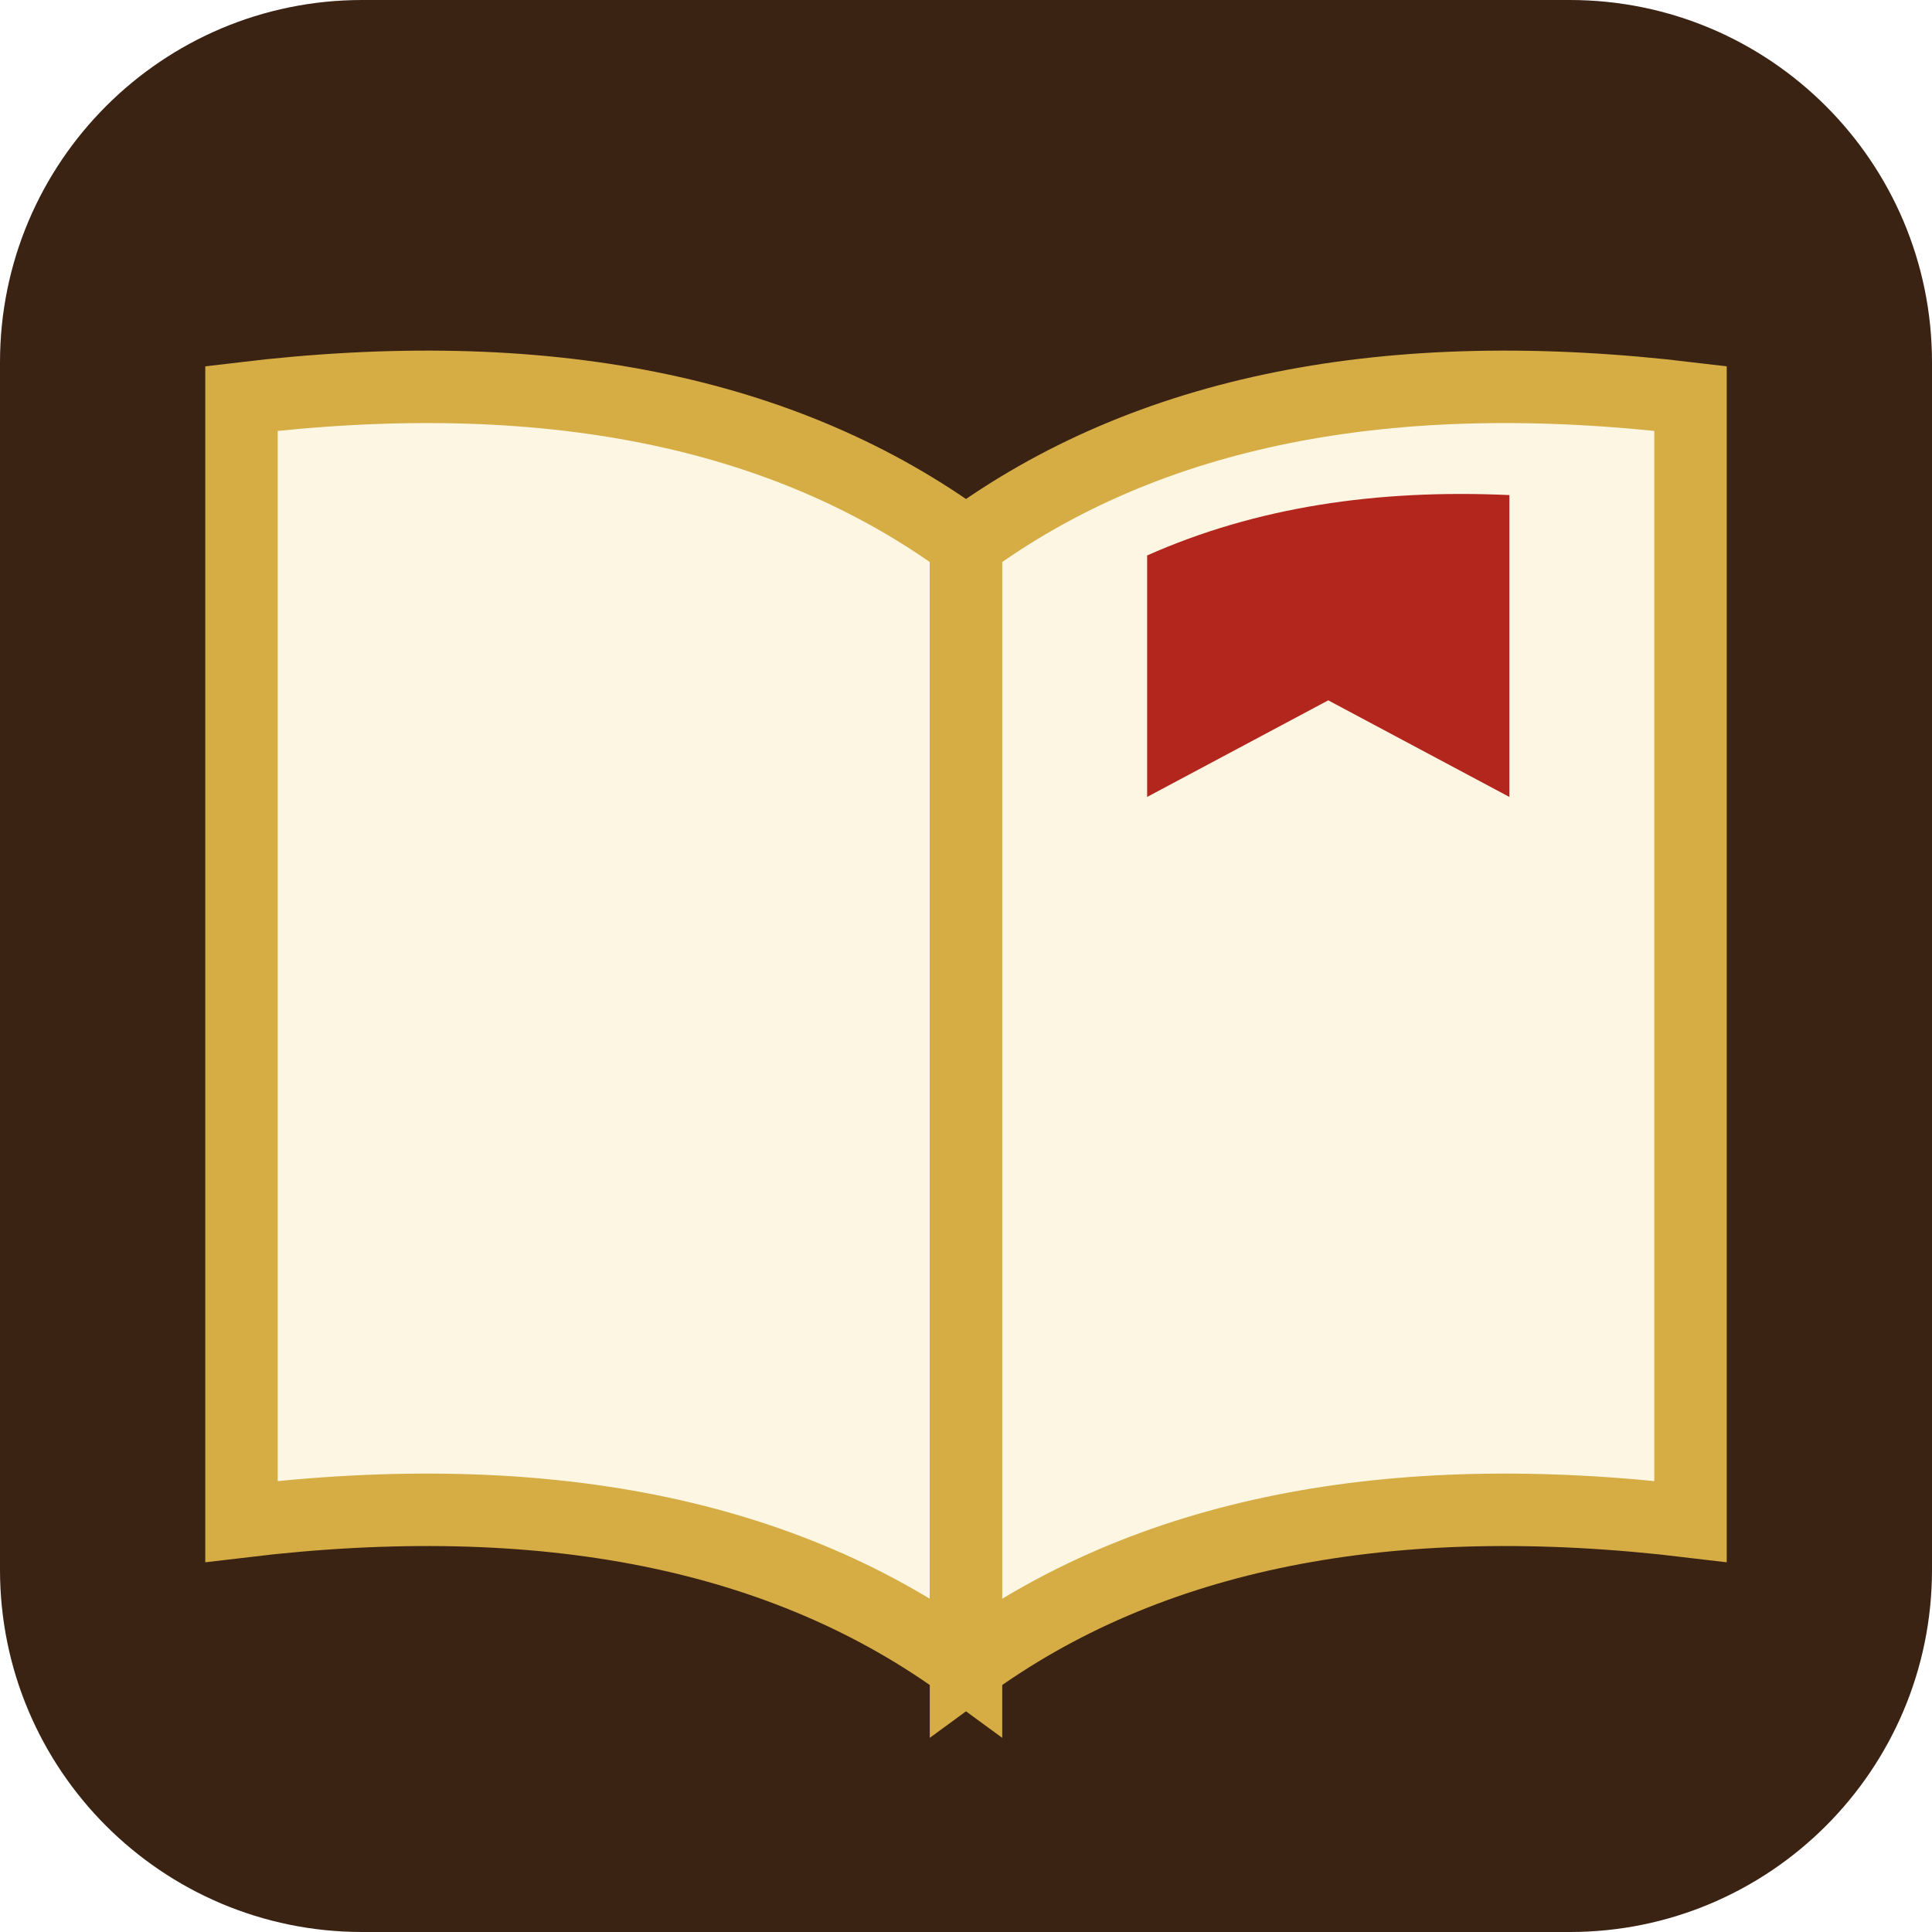
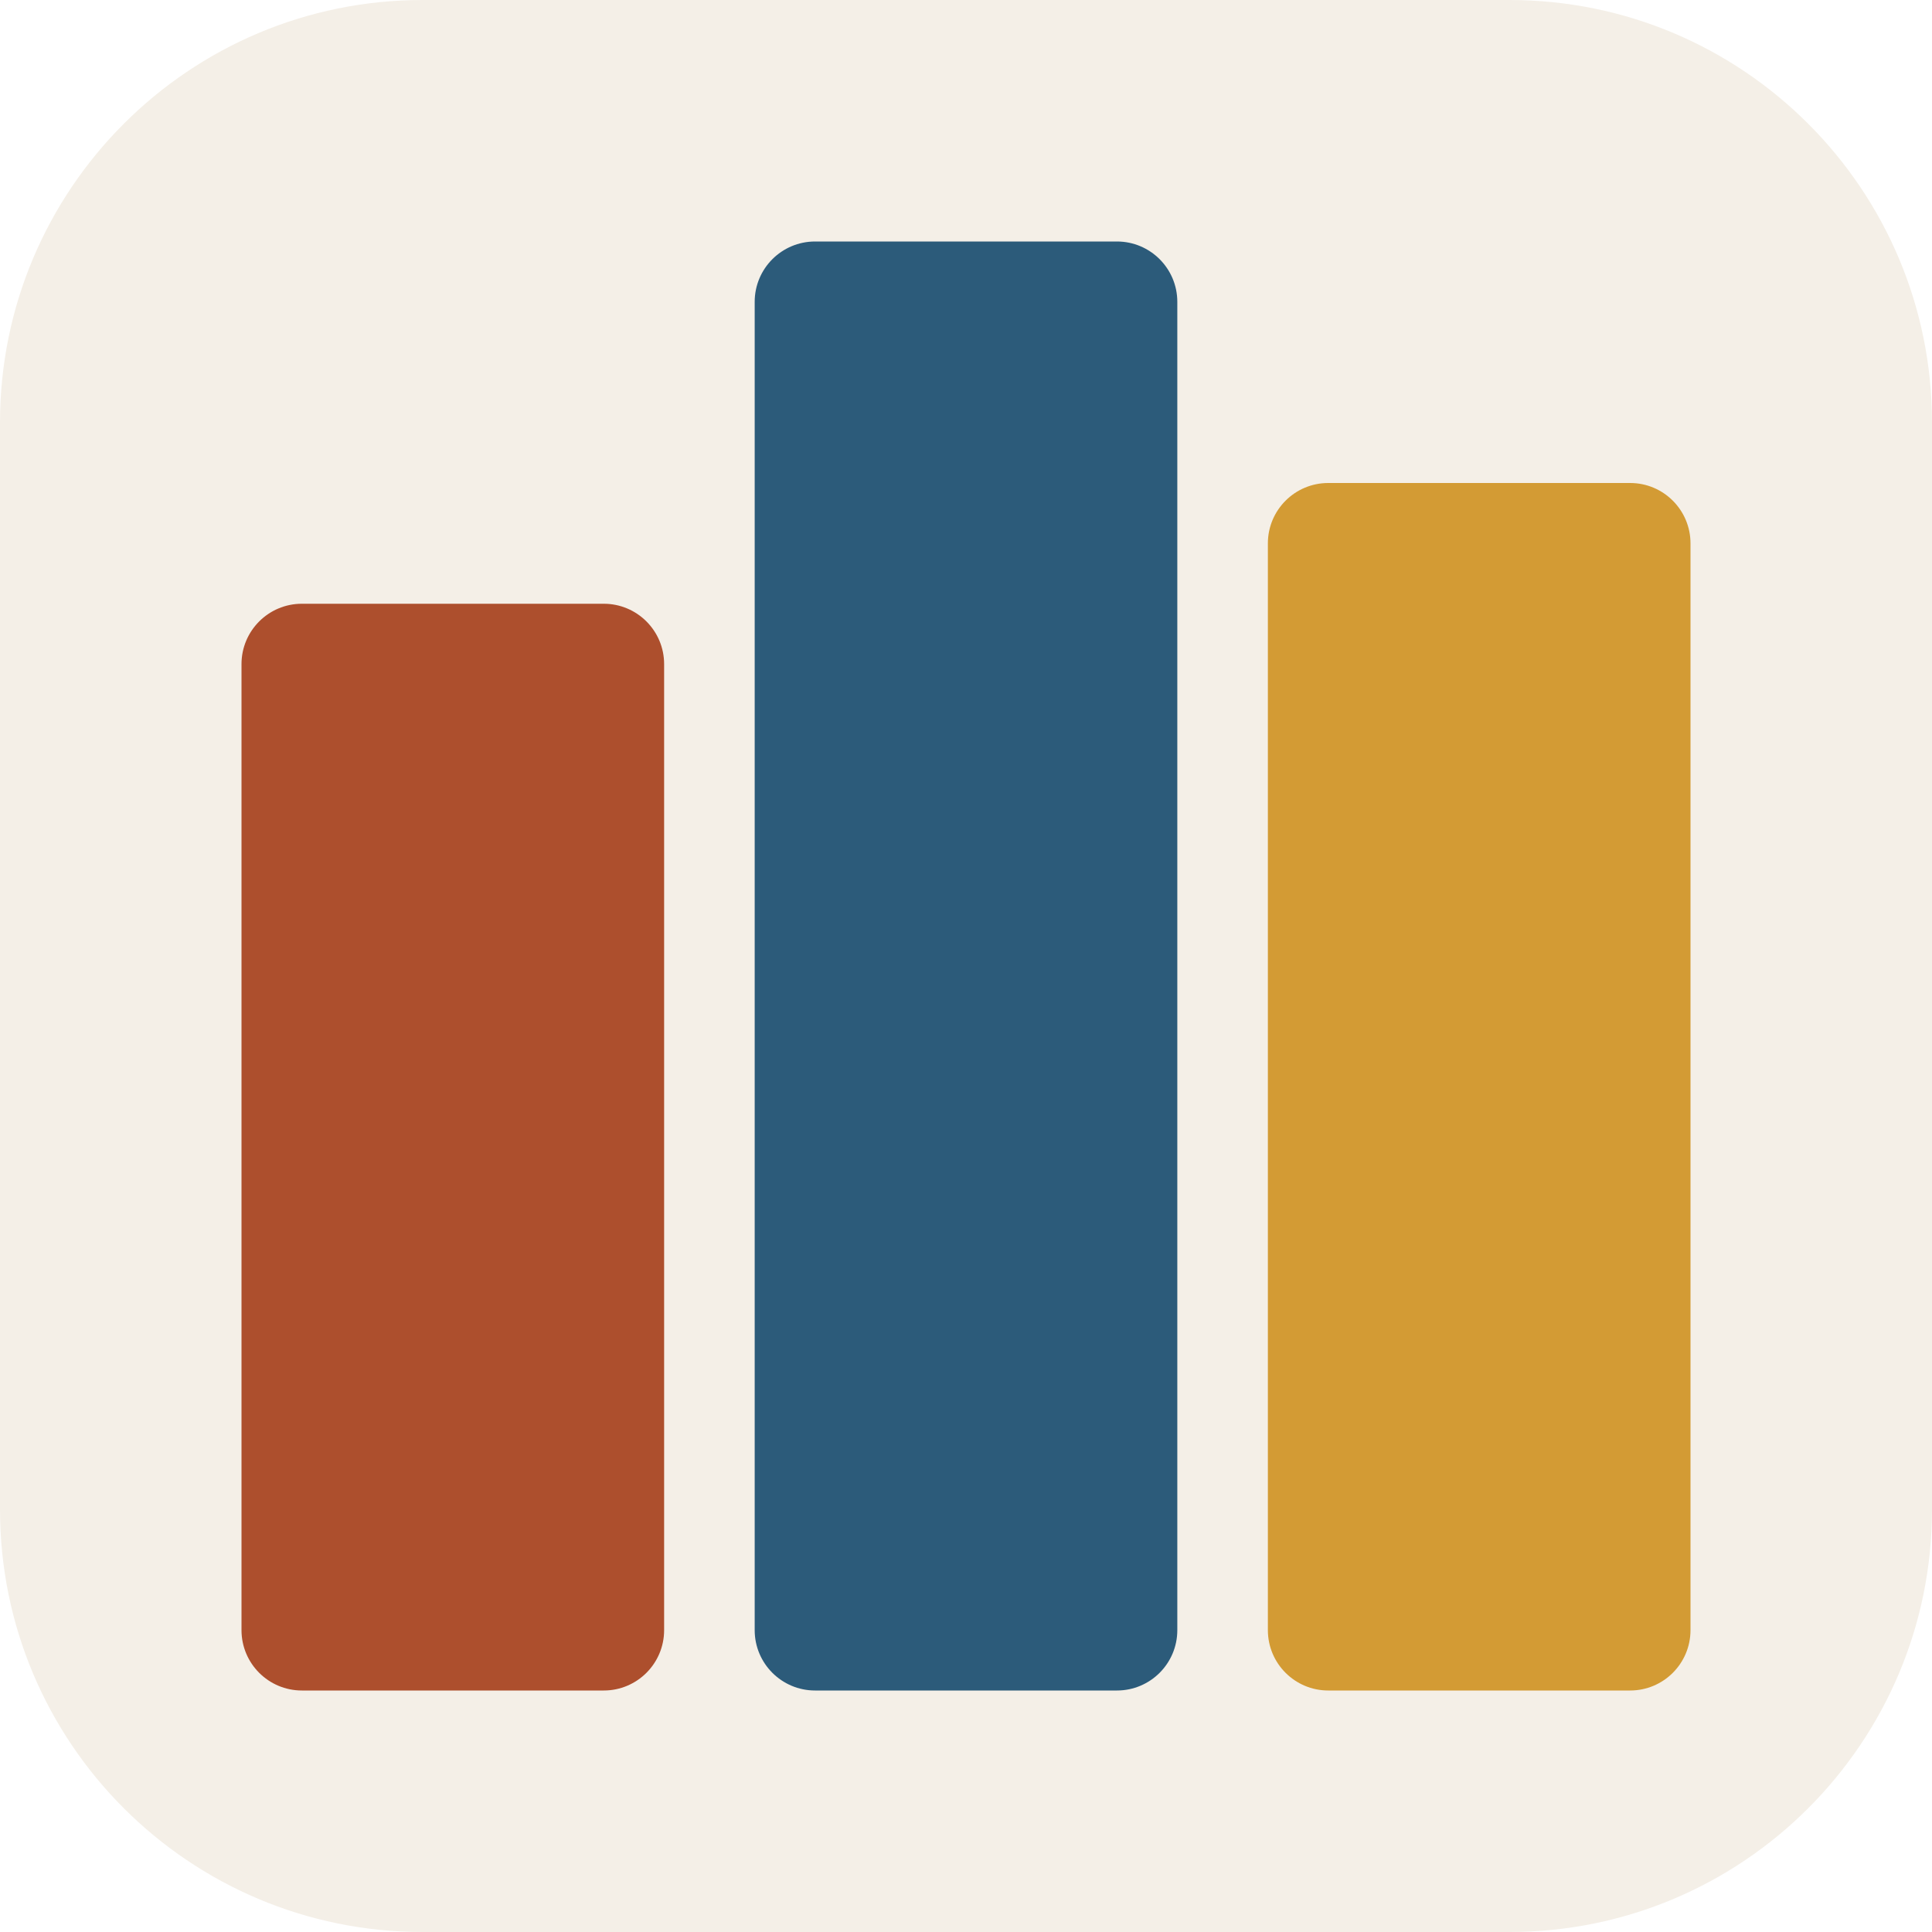
<svg xmlns="http://www.w3.org/2000/svg" viewBox="0 0 32 32">
-   <rect width="32" height="32" rx="6" fill="#3b2314" />
-   <path d="M16 9C13 6.8 9 6 4 6.6v18.6c5-.6 9 .2 12 2.4z" fill="#fdf6e3" stroke="#d6ad45" stroke-width="1.2" />
-   <path d="M16 9c3-2.2 7-3 12-2.4v18.6c-5-.6-9 .2-12 2.4z" fill="#fdf6e3" stroke="#d6ad45" stroke-width="1.2" />
-   <path d="M19 9.2c1.8-.8 3.8-1.1 6-1v5l-3-1.6-3 1.6z" fill="#b3261e" />
+   <rect width="32" height="32" rx="7" fill="#f4efe7" />
+   <rect x="4" y="10" width="7" height="18" rx="1" fill="#ad4f2d" />
+   <rect x="12.5" y="4" width="7" height="24" rx="1" fill="#2c5b7a" />
+   <rect x="21" y="8" width="7" height="20" rx="1" fill="#d39b34" />
</svg>
